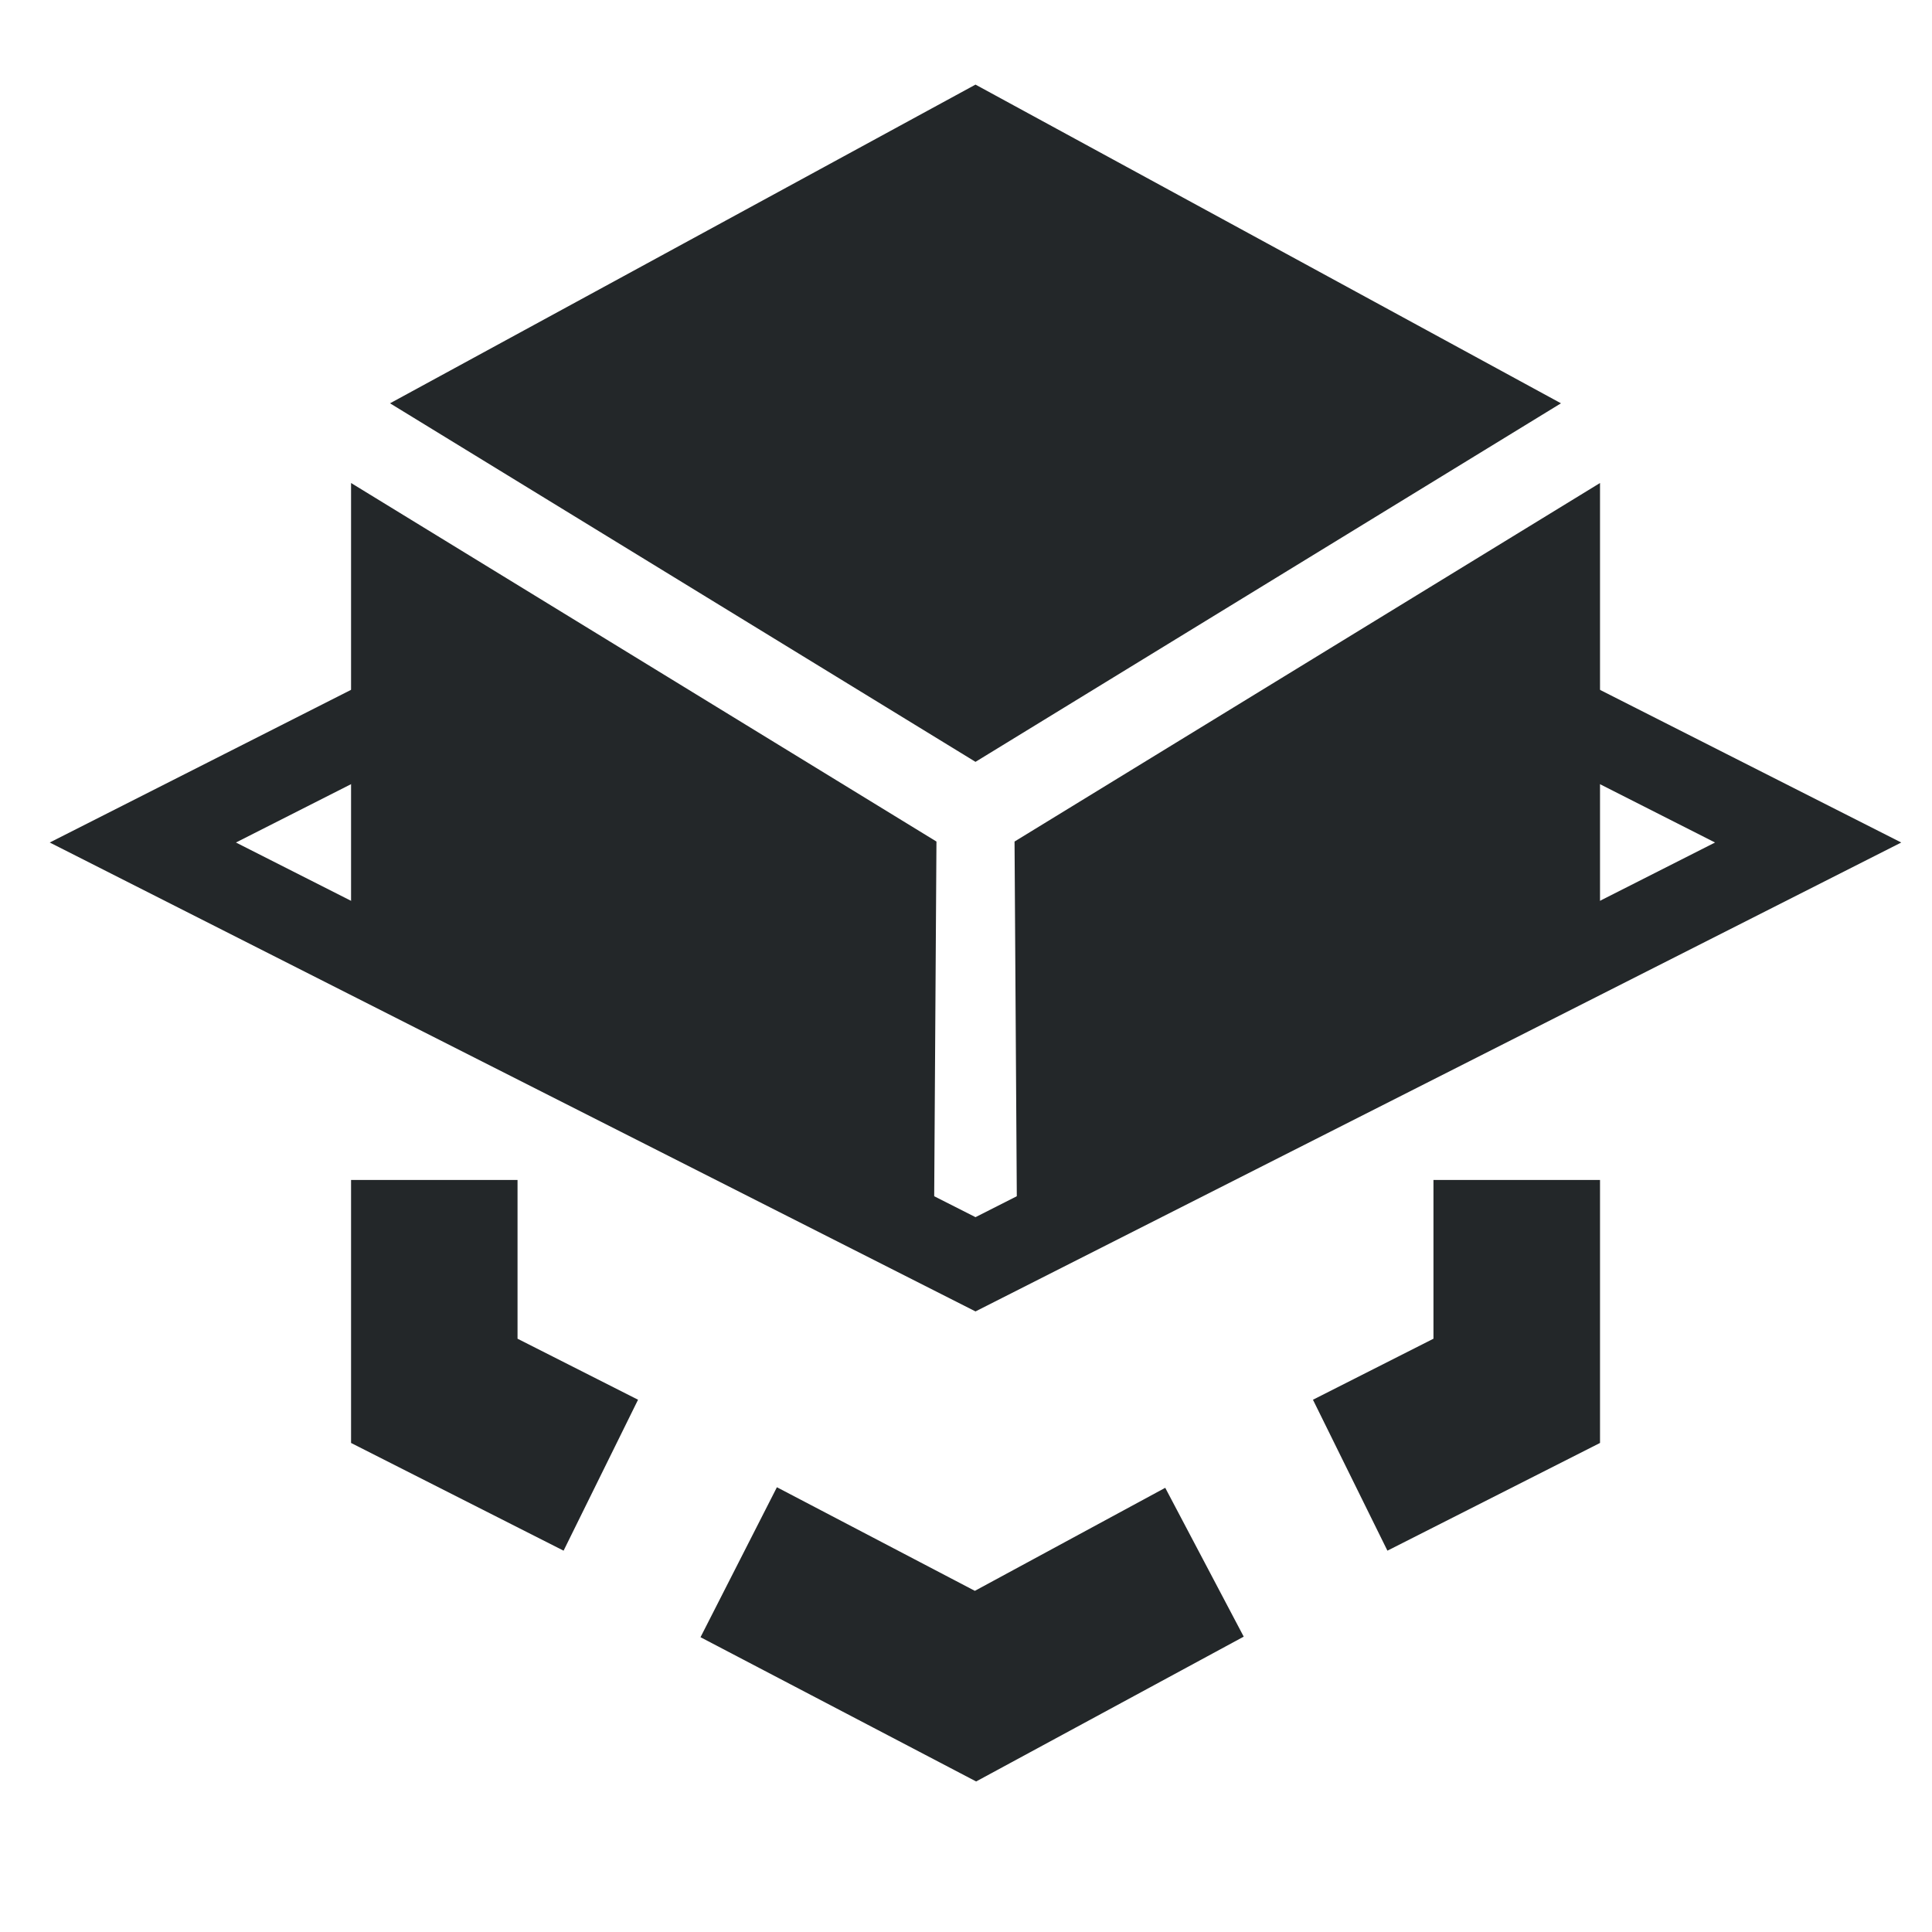
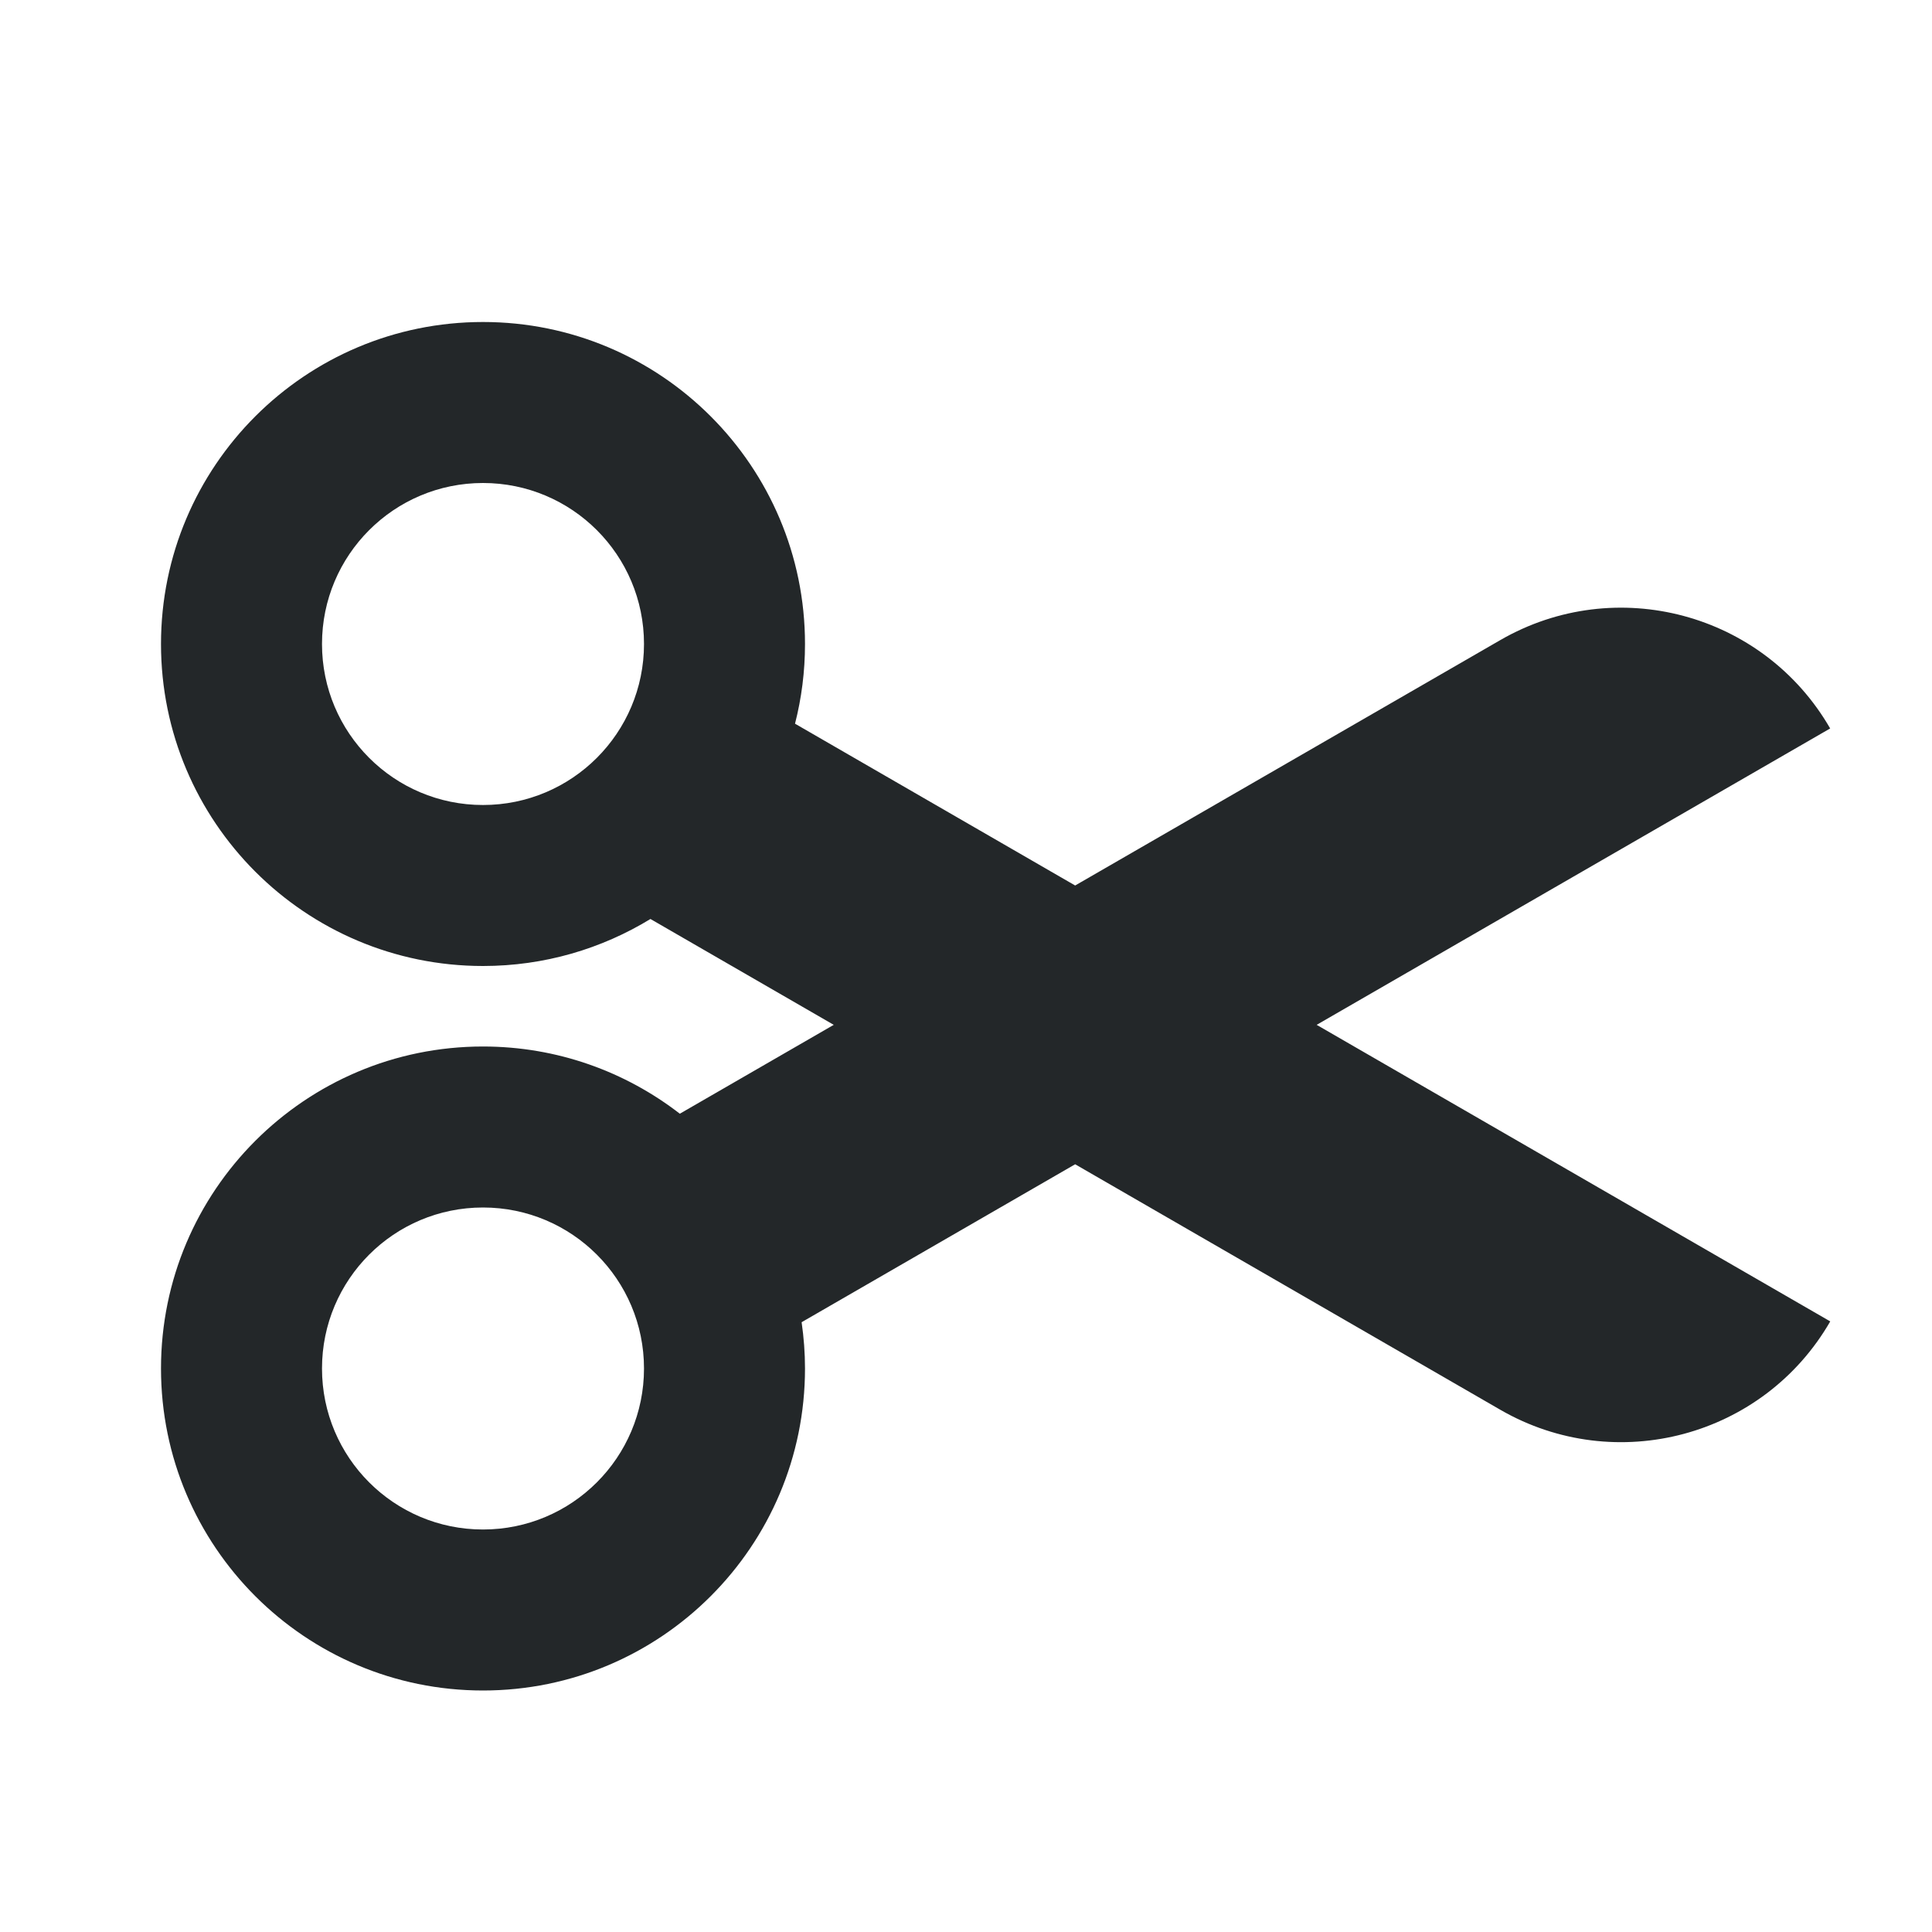
<svg xmlns="http://www.w3.org/2000/svg" width="24" height="24" viewBox="0 0 24 24" fill="none">
-   <path d="M4.845 5.01L12.118 1.051L19.391 5.01L12.118 9.464L4.845 5.01Z" fill="#232729" />
-   <path d="M4.361 6V11.514L11.601 15.473L11.633 10.454L4.361 6Z" fill="#232729" />
-   <path d="M12.635 15.473L19.876 11.514V6L12.603 10.454L12.635 15.473Z" fill="#232729" />
-   <path fill-rule="evenodd" clip-rule="evenodd" d="M4.646 8.425L5.109 9.362L2.931 10.466L12.118 15.12L21.305 10.466L19.127 9.362L19.59 8.425L23.618 10.466L12.118 16.291L0.618 10.466L4.646 8.425Z" fill="#232729" />
-   <path fill-rule="evenodd" clip-rule="evenodd" d="M19.876 14.658H17.807V16.63L16.31 17.388L17.235 19.263L19.876 17.925V14.658Z" fill="#232729" />
-   <path fill-rule="evenodd" clip-rule="evenodd" d="M4.361 14.658H6.429V16.63L7.926 17.388L7.001 19.263L4.361 17.925V14.658Z" fill="#232729" />
-   <path fill-rule="evenodd" clip-rule="evenodd" d="M8.702 20.338L9.651 18.475L12.11 19.762L14.475 18.482L15.45 20.331L12.126 22.13L8.702 20.338Z" fill="#232729" />
+   <path d="M6 4C8.209 4 10 5.791 10 8C10 8.342 9.957 8.674 9.876 8.99L13.356 11L18.638 7.951C20.073 7.123 21.907 7.614 22.735 9.049L16.356 12.731L22.736 16.415C21.908 17.85 20.073 18.341 18.638 17.513L13.356 14.463L9.958 16.425C9.985 16.613 10 16.805 10 17C10 19.209 8.209 21 6 21C3.791 21 2 19.209 2 17C2 14.791 3.791 13 6 13C6.921 13 7.769 13.312 8.445 13.835L10.357 12.731L8.08 11.416C7.474 11.786 6.762 12 6 12C3.791 12 2 10.209 2 8C2 5.791 3.791 4 6 4ZM6 15C4.895 15 4 15.895 4 17C4 18.105 4.895 19 6 19C7.105 19 8 18.105 8 17C8 15.895 7.105 15 6 15ZM6 6C4.895 6 4 6.895 4 8C4 9.105 4.895 10 6 10C7.105 10 8 9.105 8 8C8 6.895 7.105 6 6 6Z" fill="#232729" />
</svg>
